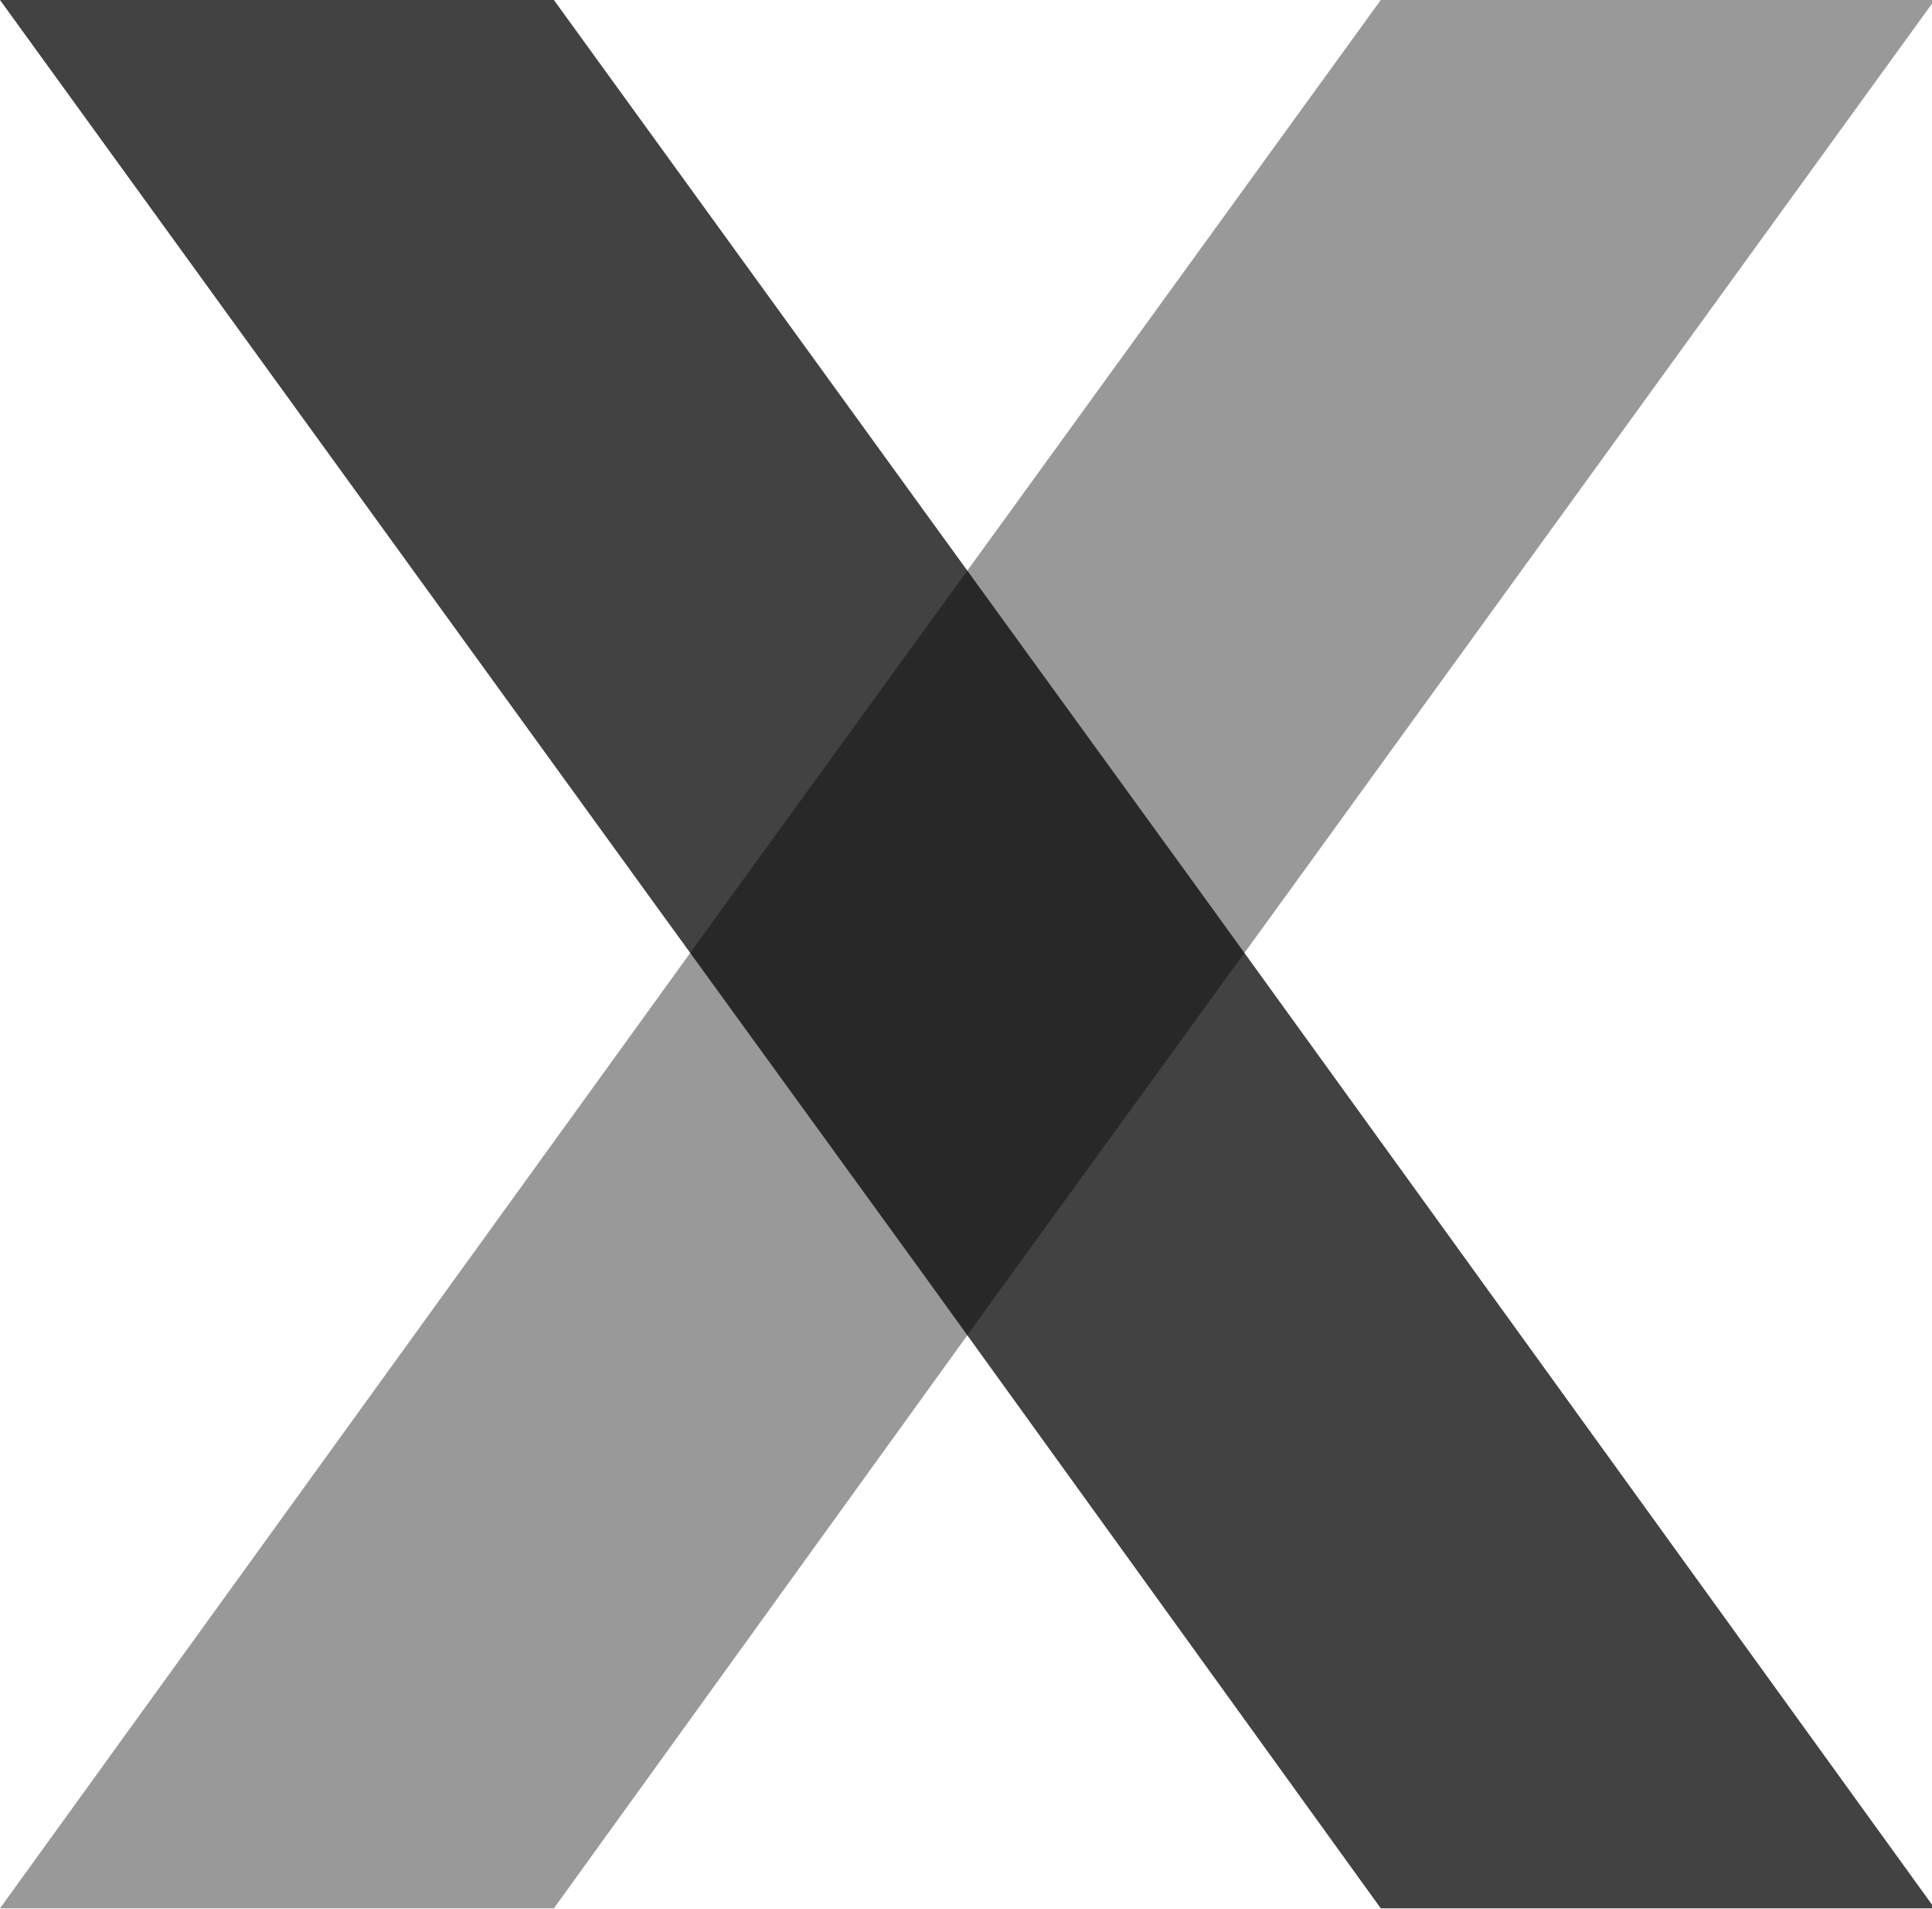
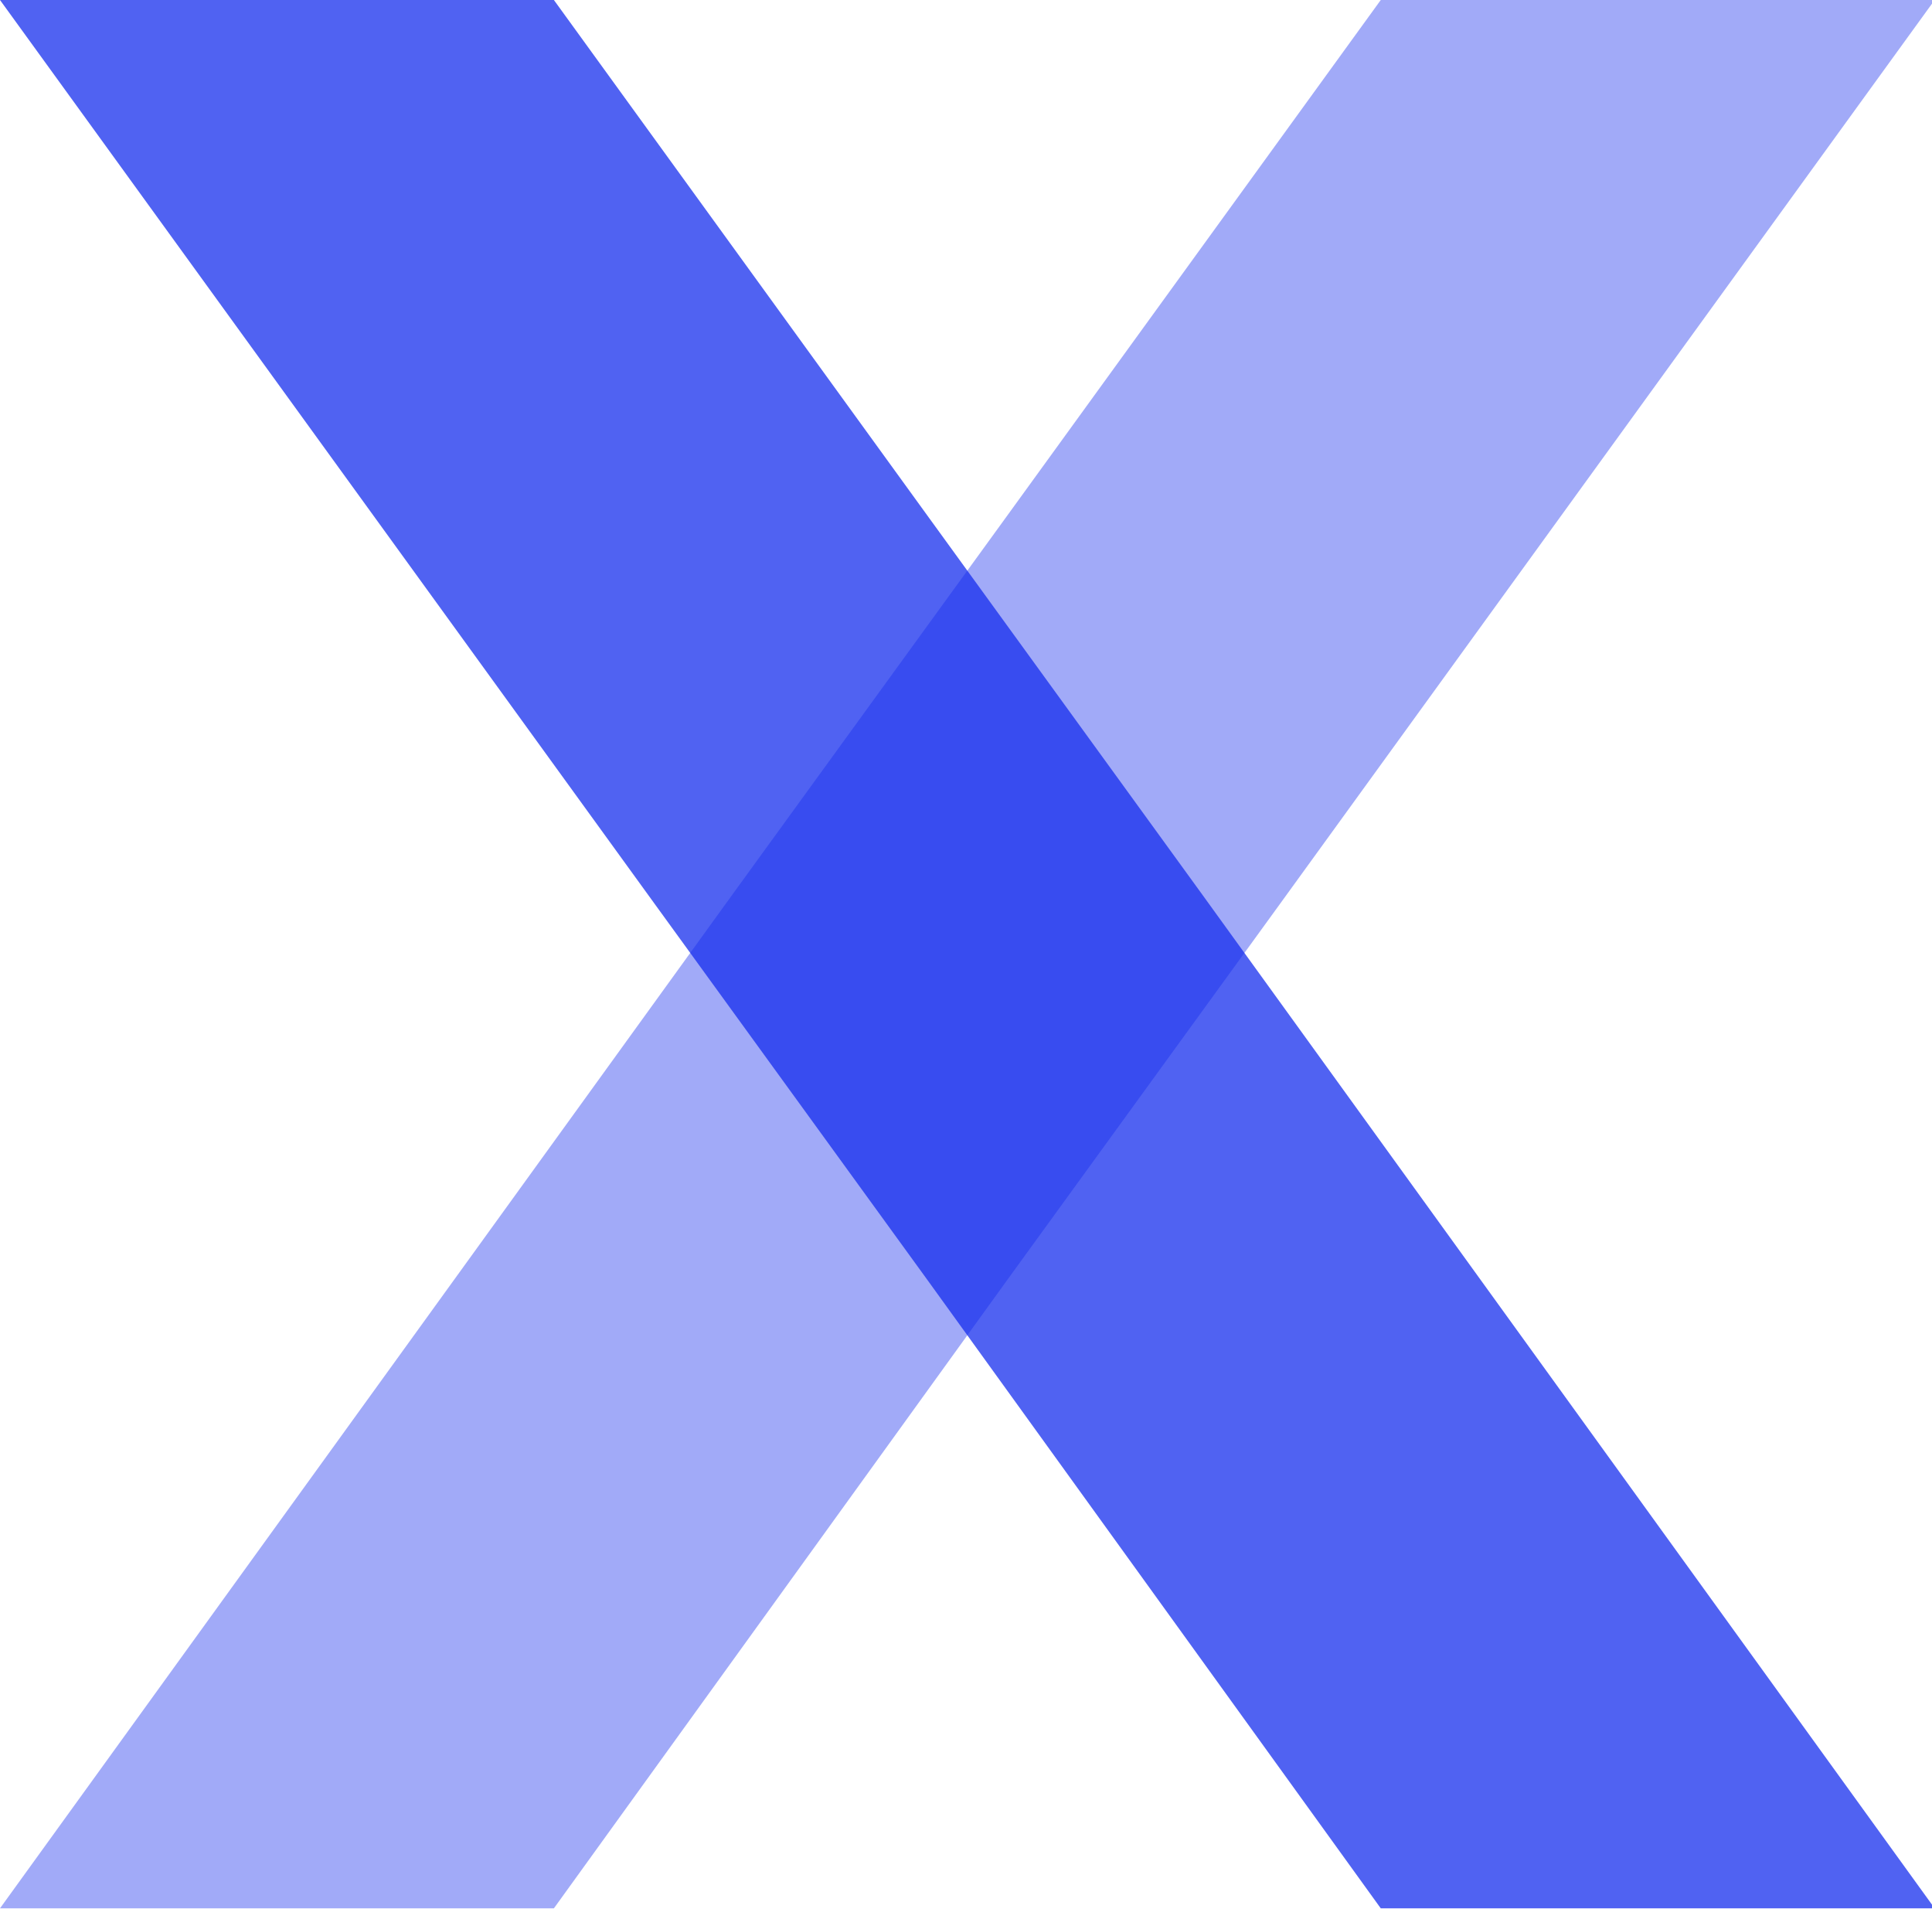
- <svg xmlns="http://www.w3.org/2000/svg" version="1.1" id="growthx-logo" class="growthx-icon" x="0px" y="0px" width="72.9px" height="72px" viewBox="393.6 109.7 72.9 72" enable-background="new 393.6 109.7 72.9 72" xml:space="preserve">
-   <g opacity="0.74" enable-background="new    ">
-     <g>
-       <g>
-         <polygon points="439,143.5 428.7,129.3 414.5,109.7 393.6,109.7 418.3,143.8 428.6,158 445.7,181.7 466.6,181.7         " />
-       </g>
-     </g>
-   </g>
-   <g opacity="0.4" enable-background="new    ">
-     <g>
-       <g>
-         <polygon points="421.2,143.5 431.5,129.3 445.7,109.7 466.6,109.7 441.9,143.8 431.6,158 414.5,181.7      393.6,181.7    " />
-       </g>
-     </g>
-   </g>
+ <svg xmlns="http://www.w3.org/2000/svg" version="1.1" id="growthx-logo" class="growthx-icon" x="0px" y="0px" width="72.9px" height="72px" viewBox="393.6 109.7 72.9 72" enable-background="new 393.6 109.7 72.9 72" xml:space="preserve" fill="#132bee">
+   <polygon opacity="0.74" points="439,143.5 428.7,129.3 414.5,109.7 393.6,109.7 418.3,143.8 428.6,158 445.7,181.7 466.6,181.7" />
+   <polygon opacity="0.4" points="421.2,143.5 431.5,129.3 445.7,109.7 466.6,109.7 441.9,143.8 431.6,158 414.5,181.7 393.6,181.7" />
</svg>
